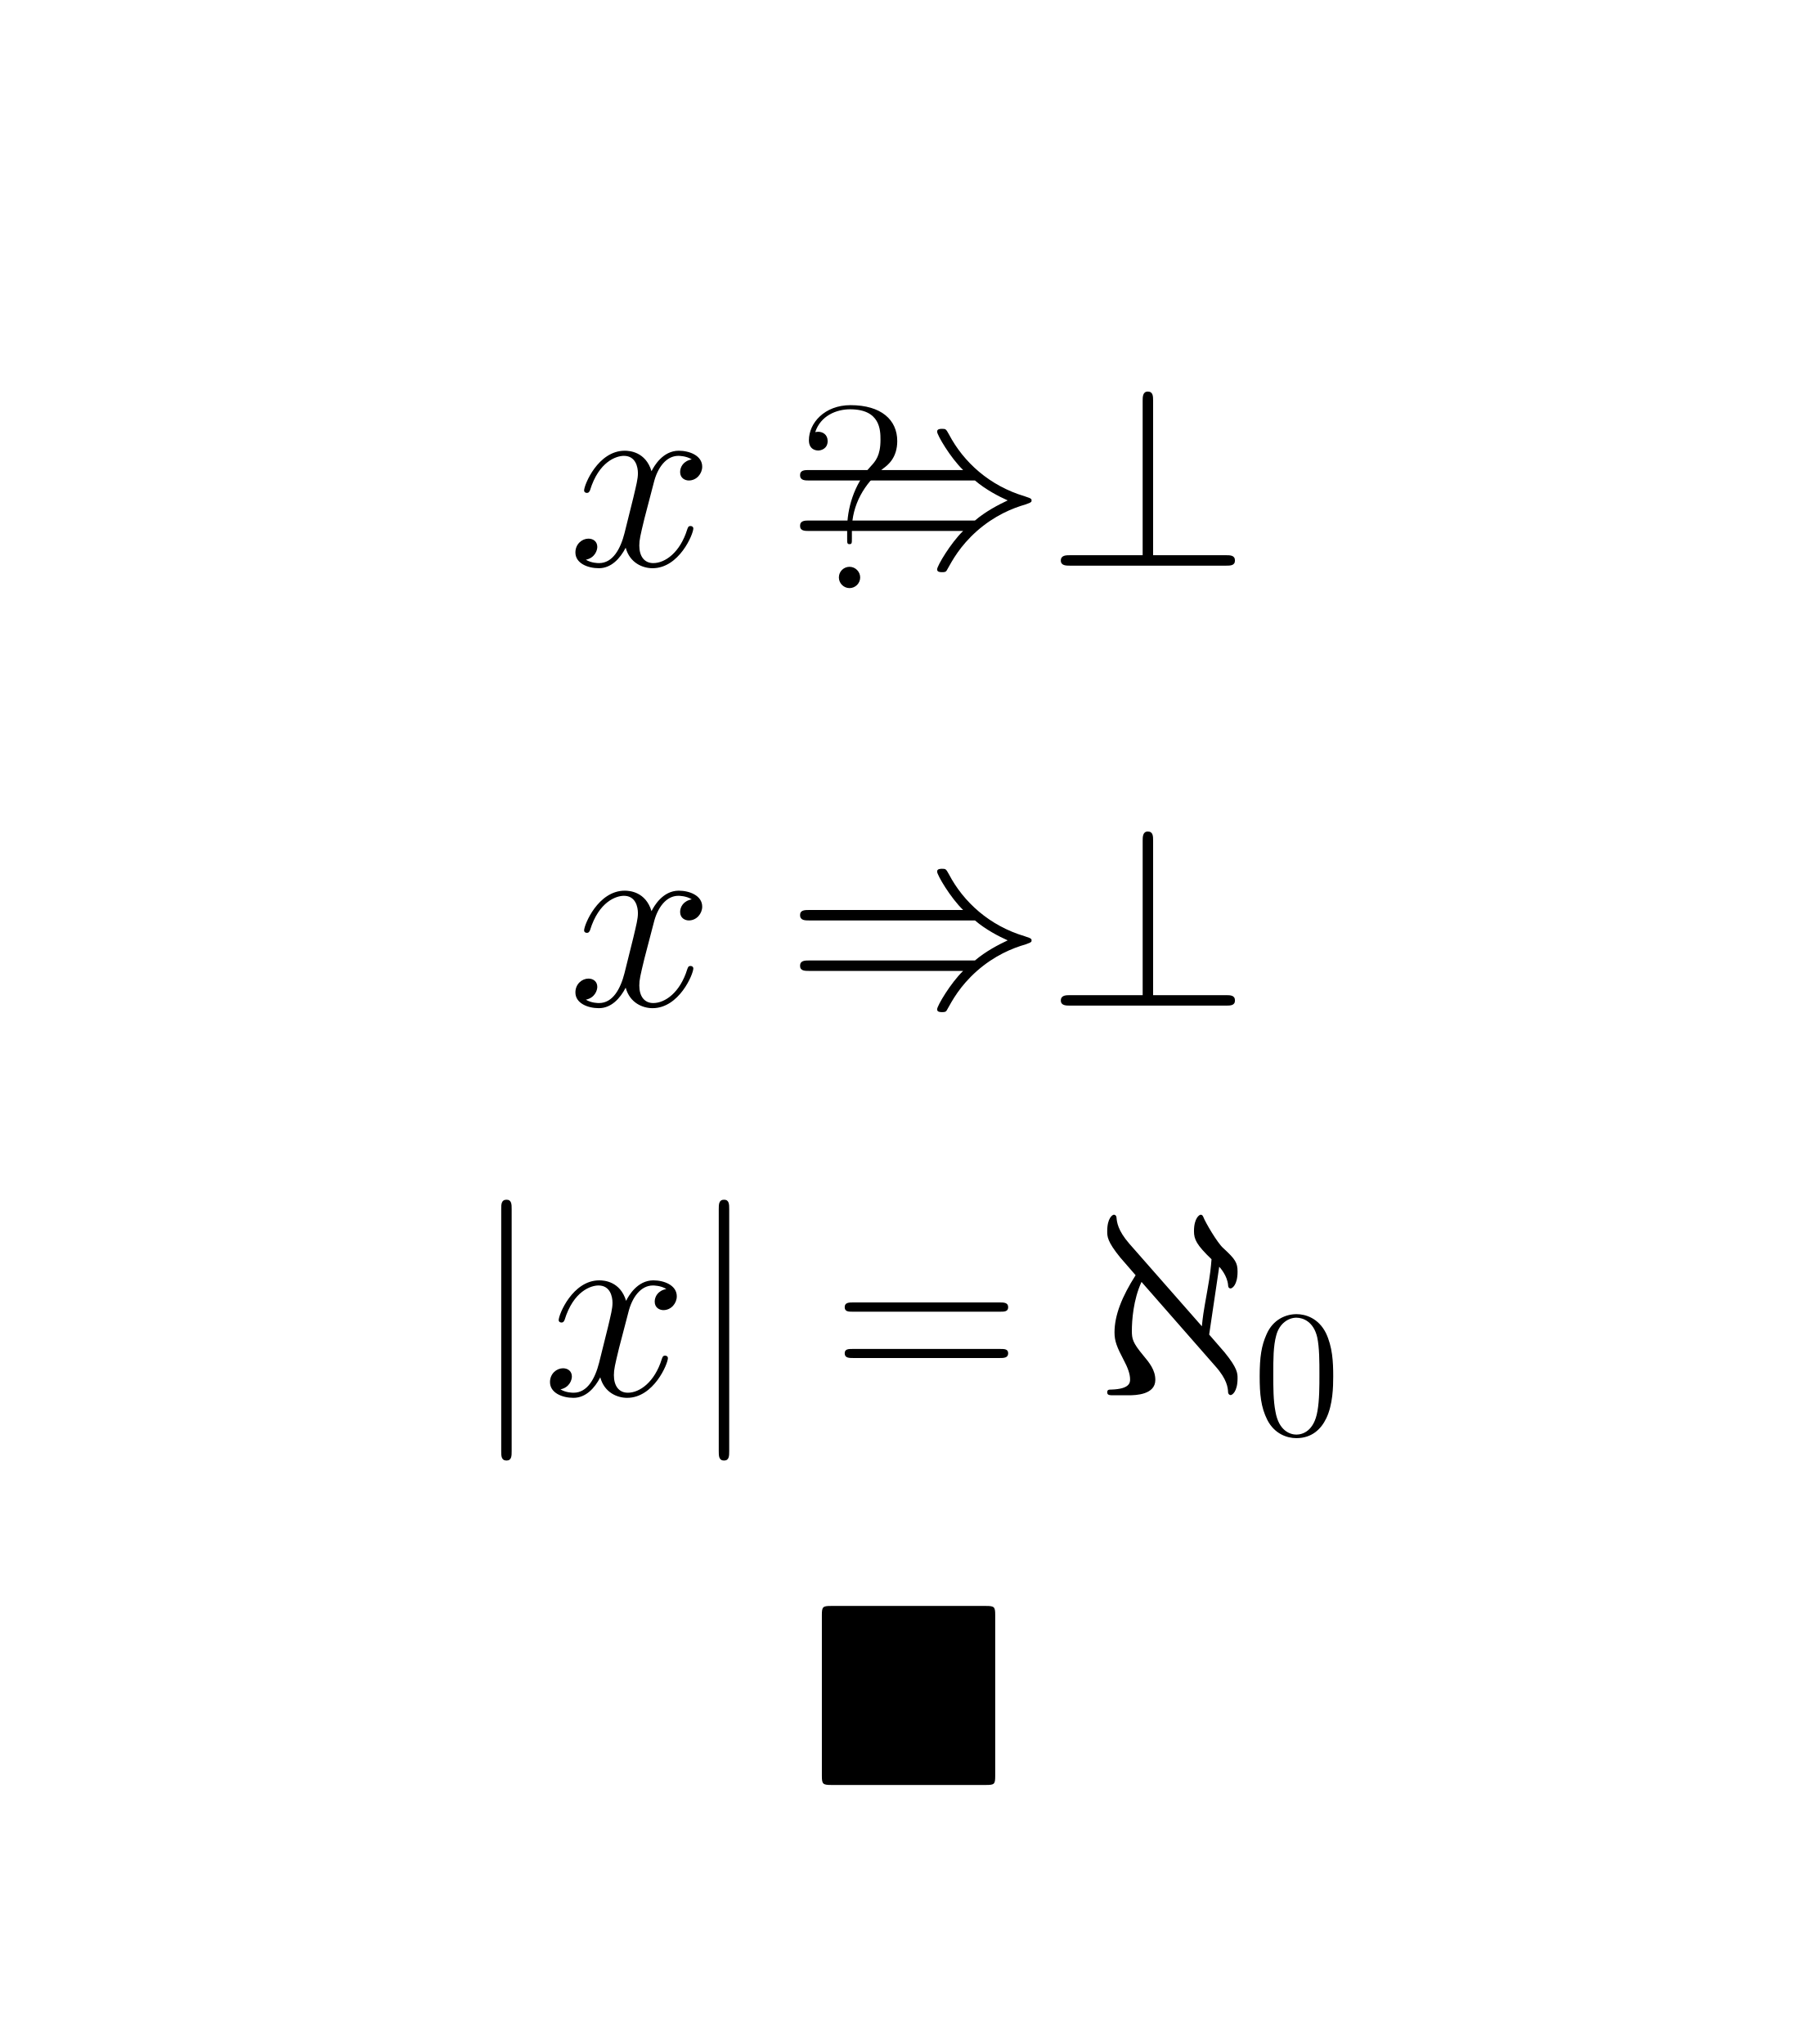
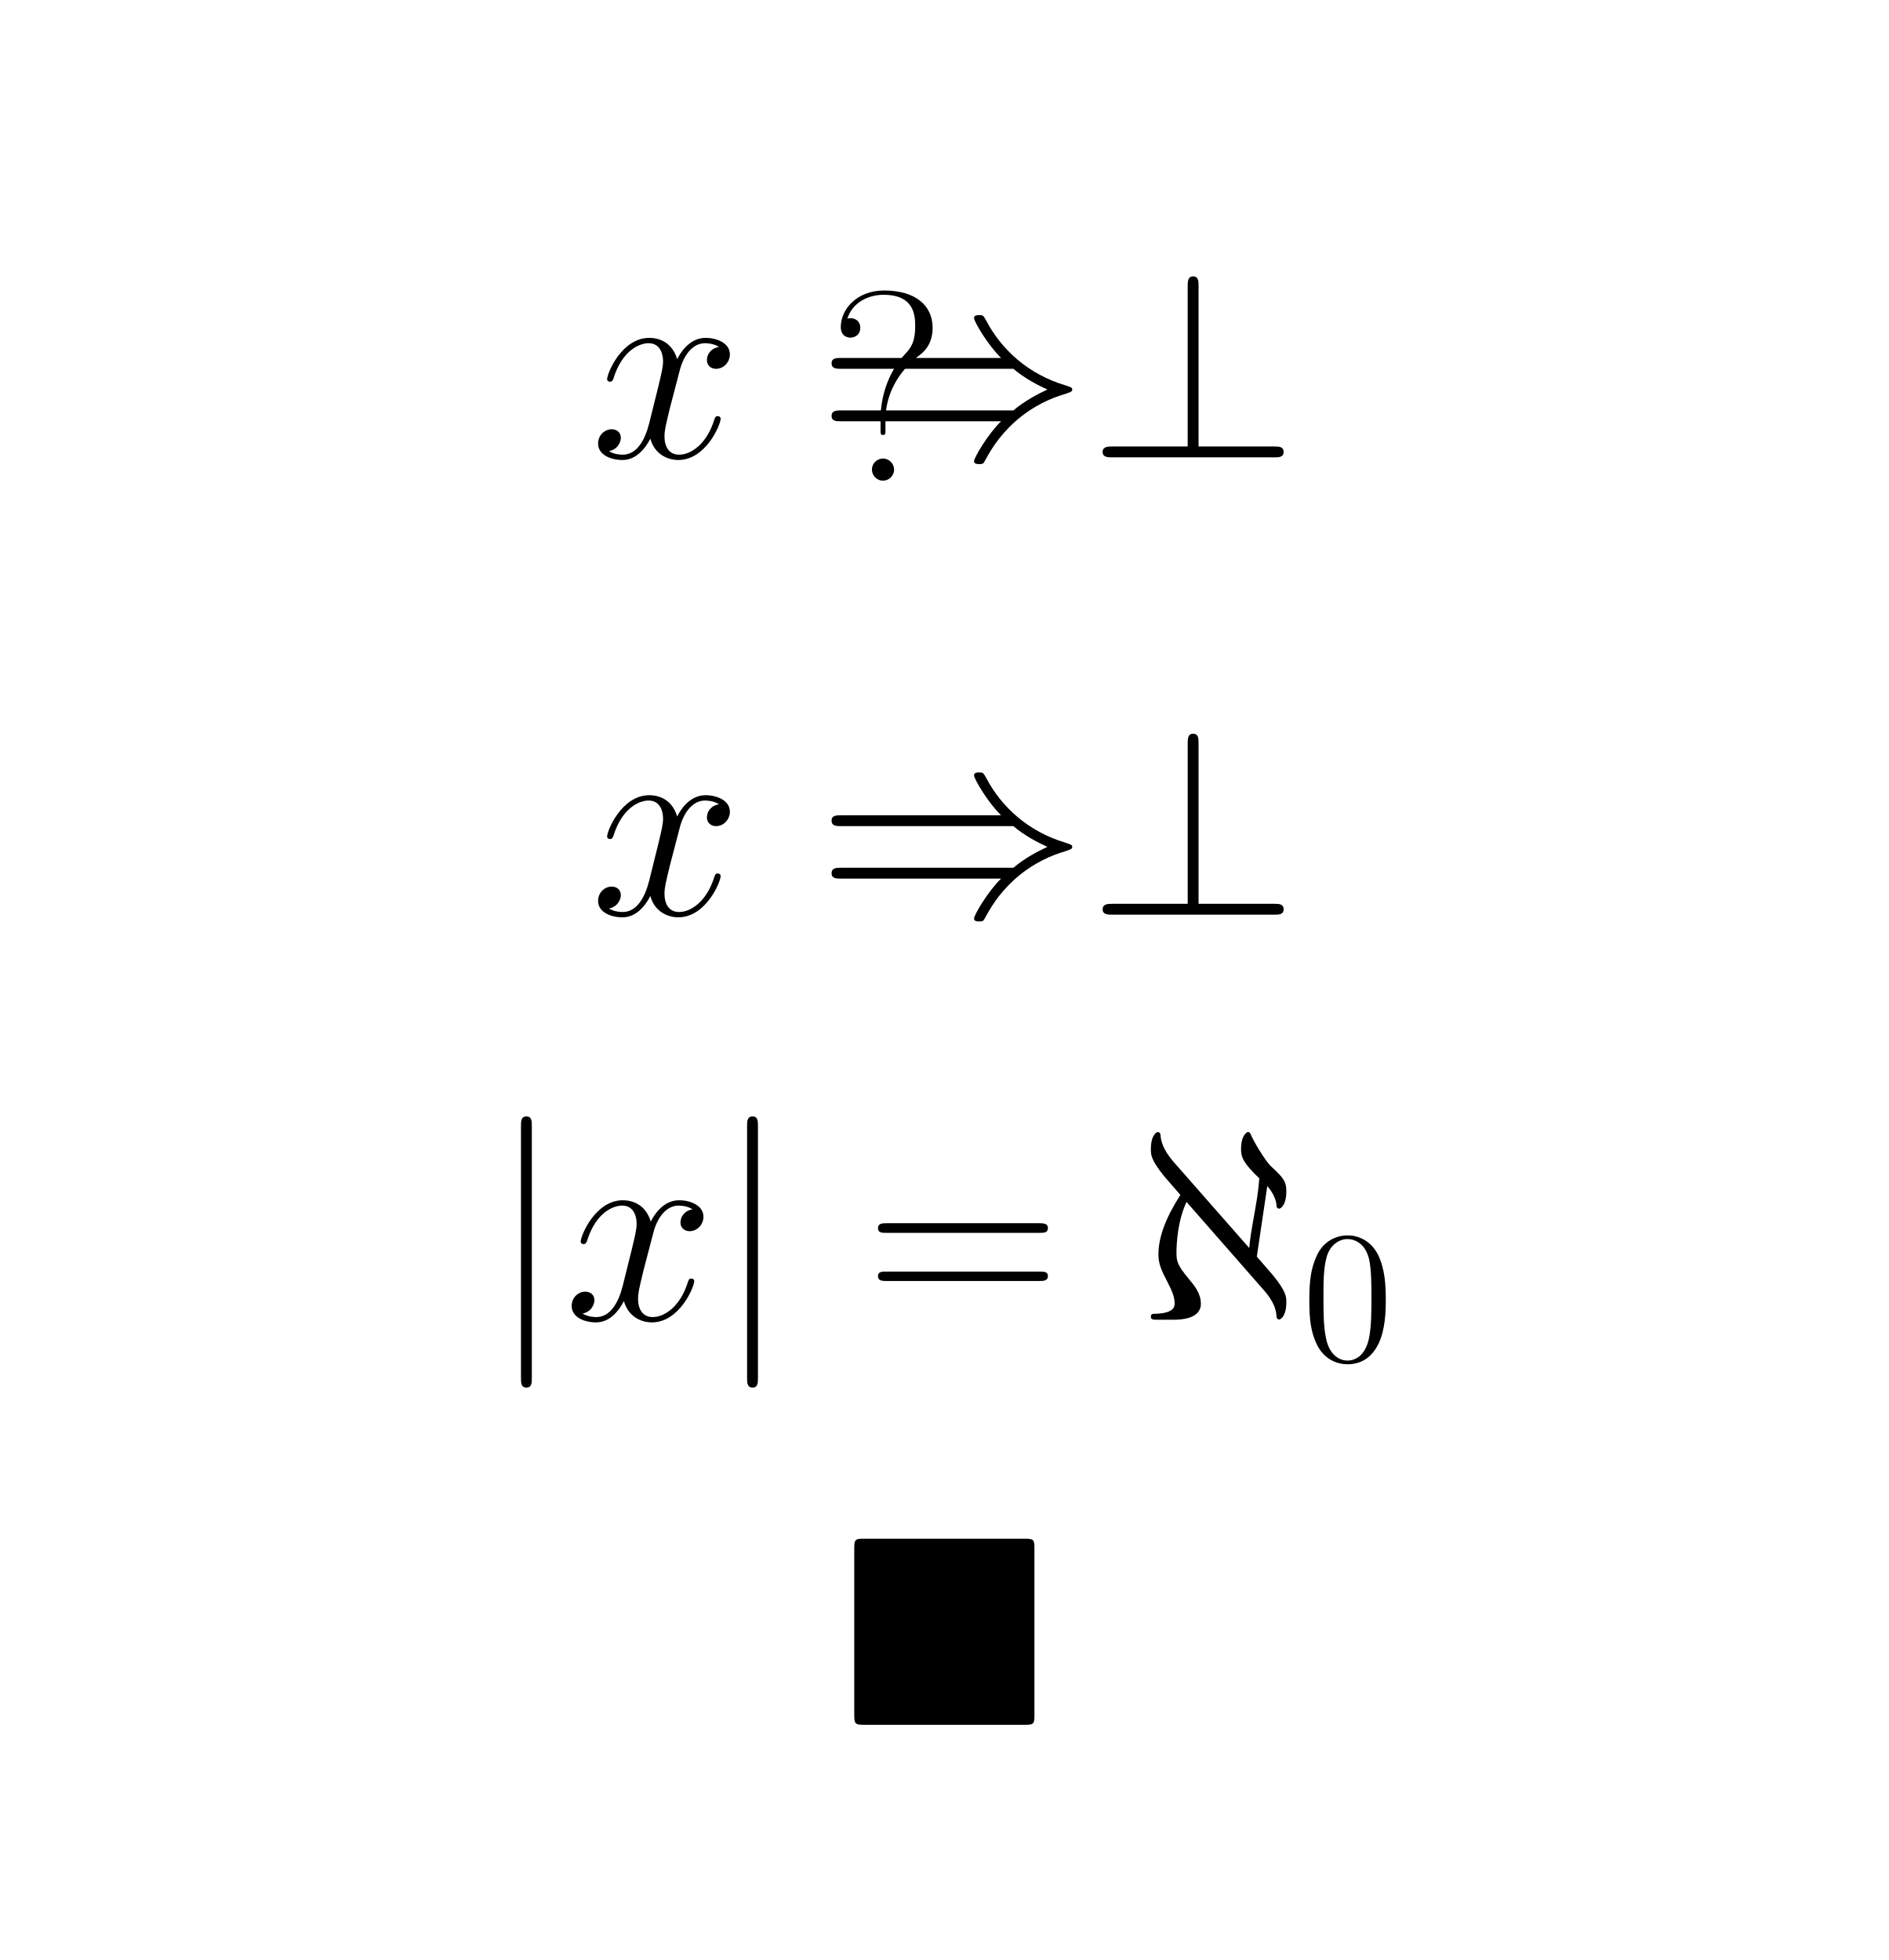
- <svg xmlns="http://www.w3.org/2000/svg" xmlns:xlink="http://www.w3.org/1999/xlink" width="144pt" height="162pt" viewBox="0 0 144 162" version="1.1">
+ <svg xmlns="http://www.w3.org/2000/svg" xmlns:xlink="http://www.w3.org/1999/xlink" width="144pt" height="149.44pt" viewBox="0 0 144 149.44" version="1.1">
  <defs>
    <g>
      <symbol overflow="visible" id="glyph0-0">
        <path style="stroke:none;" d="" />
      </symbol>
      <symbol overflow="visible" id="glyph0-1">
        <path style="stroke:none;" d="M 9.797 -8.422 C 9.125 -8.297 8.875 -7.812 8.875 -7.422 C 8.875 -6.922 9.281 -6.75 9.562 -6.75 C 10.188 -6.75 10.625 -7.297 10.625 -7.844 C 10.625 -8.719 9.625 -9.109 8.766 -9.109 C 7.5 -9.109 6.797 -7.875 6.609 -7.484 C 6.141 -9.031 4.859 -9.109 4.484 -9.109 C 2.375 -9.109 1.266 -6.406 1.266 -5.953 C 1.266 -5.859 1.344 -5.766 1.484 -5.766 C 1.656 -5.766 1.688 -5.891 1.734 -5.969 C 2.438 -8.266 3.828 -8.703 4.422 -8.703 C 5.344 -8.703 5.531 -7.828 5.531 -7.328 C 5.531 -6.875 5.406 -6.406 5.172 -5.406 L 4.469 -2.578 C 4.156 -1.344 3.547 -0.203 2.453 -0.203 C 2.359 -0.203 1.844 -0.203 1.406 -0.469 C 2.141 -0.625 2.312 -1.234 2.312 -1.484 C 2.312 -1.906 2 -2.141 1.609 -2.141 C 1.109 -2.141 0.578 -1.719 0.578 -1.047 C 0.578 -0.188 1.547 0.203 2.438 0.203 C 3.422 0.203 4.125 -0.578 4.562 -1.422 C 4.891 -0.203 5.922 0.203 6.688 0.203 C 8.797 0.203 9.922 -2.5 9.922 -2.953 C 9.922 -3.062 9.828 -3.141 9.703 -3.141 C 9.516 -3.141 9.5 -3.031 9.438 -2.875 C 8.875 -1.047 7.688 -0.203 6.75 -0.203 C 6.031 -0.203 5.641 -0.75 5.641 -1.594 C 5.641 -2.047 5.719 -2.375 6.047 -3.734 L 6.781 -6.547 C 7.078 -7.781 7.781 -8.703 8.734 -8.703 C 8.781 -8.703 9.359 -8.703 9.797 -8.422 Z M 9.797 -8.422 " />
      </symbol>
      <symbol overflow="visible" id="glyph1-0">
        <path style="stroke:none;" d="" />
      </symbol>
      <symbol overflow="visible" id="glyph1-1">
        <path style="stroke:none;" d="M 15 -6.75 C 15.859 -6.016 16.922 -5.469 17.594 -5.172 C 16.859 -4.828 15.844 -4.297 15 -3.578 L 1.875 -3.578 C 1.531 -3.578 1.141 -3.578 1.141 -3.156 C 1.141 -2.75 1.516 -2.75 1.859 -2.75 L 14.062 -2.75 C 13.078 -1.797 12 0.016 12 0.297 C 12 0.516 12.266 0.516 12.391 0.516 C 12.562 0.516 12.703 0.516 12.781 0.344 C 13.219 -0.438 13.797 -1.531 15.141 -2.734 C 16.562 -3.984 17.953 -4.547 19.031 -4.859 C 19.375 -4.984 19.391 -5 19.438 -5.047 C 19.484 -5.062 19.484 -5.125 19.484 -5.172 C 19.484 -5.203 19.484 -5.25 19.453 -5.281 L 19.391 -5.328 C 19.359 -5.344 19.328 -5.375 18.938 -5.5 C 16.156 -6.328 14.094 -8.203 12.938 -10.406 C 12.703 -10.828 12.688 -10.844 12.391 -10.844 C 12.266 -10.844 12 -10.844 12 -10.625 C 12 -10.344 13.062 -8.547 14.062 -7.578 L 1.859 -7.578 C 1.516 -7.578 1.141 -7.578 1.141 -7.172 C 1.141 -6.75 1.531 -6.75 1.875 -6.75 Z M 15 -6.75 " />
      </symbol>
      <symbol overflow="visible" id="glyph1-2">
        <path style="stroke:none;" d="M 8.453 -13.062 C 8.453 -13.422 8.453 -13.797 8.031 -13.797 C 7.625 -13.797 7.625 -13.359 7.625 -13.062 L 7.625 -0.828 L 1.875 -0.828 C 1.562 -0.828 1.141 -0.828 1.141 -0.406 C 1.141 0 1.562 0 1.875 0 L 14.219 0 C 14.562 0 14.938 0 14.938 -0.406 C 14.938 -0.828 14.562 -0.828 14.219 -0.828 L 8.453 -0.828 Z M 8.453 -13.062 " />
      </symbol>
      <symbol overflow="visible" id="glyph1-3">
        <path style="stroke:none;" d="M 3.281 -14.75 C 3.281 -15.125 3.281 -15.5 2.875 -15.5 C 2.453 -15.5 2.453 -15.125 2.453 -14.75 L 2.453 4.422 C 2.453 4.797 2.453 5.172 2.875 5.172 C 3.281 5.172 3.281 4.797 3.281 4.422 Z M 3.281 -14.75 " />
      </symbol>
      <symbol overflow="visible" id="glyph1-4">
        <path style="stroke:none;" d="M 9.703 -2.312 C 10.641 -1.266 10.703 -0.594 10.719 -0.234 C 10.734 -0.078 10.844 -0.016 10.922 -0.016 C 11.031 -0.016 11.469 -0.266 11.469 -1.344 C 11.469 -1.734 11.469 -2.141 10.438 -3.406 L 9.219 -4.812 L 10.016 -10.188 C 10.078 -10.125 10.656 -9.484 10.719 -8.734 C 10.719 -8.656 10.734 -8.469 10.922 -8.469 C 11.031 -8.469 11.469 -8.719 11.469 -9.797 C 11.469 -10.5 11.297 -10.781 10.344 -11.656 C 9.859 -12.078 8.906 -13.734 8.766 -14.109 C 8.719 -14.219 8.672 -14.312 8.547 -14.312 C 8.453 -14.312 8.016 -14.062 8.016 -13 C 8.016 -12.359 8.219 -11.922 9.406 -10.781 C 9.359 -10.188 9.312 -9.625 9.062 -8.234 C 8.734 -6.406 8.719 -6.234 8.641 -5.469 L 2.891 -12.016 C 1.969 -13.078 1.906 -13.734 1.875 -14.109 C 1.859 -14.25 1.75 -14.312 1.672 -14.312 C 1.562 -14.312 1.141 -14.062 1.141 -13 C 1.141 -12.594 1.141 -12.188 2.172 -10.922 L 3.391 -9.516 C 2.312 -7.828 1.719 -6.344 1.719 -4.984 C 1.719 -4.297 1.906 -3.828 2.438 -2.812 C 2.766 -2.203 2.953 -1.688 2.953 -1.266 C 2.953 -1.031 2.953 -0.5 1.484 -0.453 C 1.281 -0.453 1.141 -0.453 1.141 -0.234 C 1.141 0 1.328 0 1.688 0 L 2.844 0 C 3.406 0 4.953 -0.047 4.953 -1.219 C 4.953 -2 4.484 -2.578 4 -3.156 C 3.156 -4.172 3.094 -4.469 3.094 -5.109 C 3.094 -5.906 3.203 -7.578 3.859 -8.984 Z M 9.703 -2.312 " />
      </symbol>
      <symbol overflow="visible" id="glyph2-0">
        <path style="stroke:none;" d="" />
      </symbol>
      <symbol overflow="visible" id="glyph2-1">
        <path style="stroke:none;" d="M 4.359 -4.641 C 4.359 -6.594 5.344 -8.297 6.844 -9.484 C 7.234 -9.766 7.953 -10.344 7.953 -11.656 C 7.953 -13.328 6.688 -14.5 4.25 -14.5 C 2.188 -14.5 0.953 -13.078 0.953 -11.719 C 0.953 -10.906 1.625 -10.906 1.688 -10.906 C 1.922 -10.906 2.438 -11.047 2.438 -11.656 C 2.438 -12.172 2.047 -12.391 1.688 -12.391 C 1.609 -12.391 1.516 -12.375 1.453 -12.359 C 1.875 -13.656 3.125 -14.172 4.219 -14.172 C 6.609 -14.172 6.625 -12.516 6.625 -11.75 C 6.625 -10.5 6.234 -10.062 5.844 -9.641 C 4.484 -8.188 3.984 -6.234 3.984 -4.734 L 3.984 -3.922 C 3.984 -3.578 3.984 -3.484 4.172 -3.484 C 4.359 -3.484 4.359 -3.578 4.359 -3.922 Z M 5.016 -0.844 C 5.016 -1.297 4.641 -1.688 4.172 -1.688 C 3.719 -1.688 3.328 -1.328 3.328 -0.844 C 3.328 -0.391 3.703 0 4.172 0 C 4.625 0 5.016 -0.375 5.016 -0.844 Z M 5.016 -0.844 " />
      </symbol>
      <symbol overflow="visible" id="glyph2-2">
        <path style="stroke:none;" d="M 13.281 -6.625 C 13.594 -6.625 13.906 -6.625 13.906 -6.984 C 13.906 -7.359 13.547 -7.359 13.203 -7.359 L 1.656 -7.359 C 1.297 -7.359 0.953 -7.359 0.953 -6.984 C 0.953 -6.625 1.266 -6.625 1.562 -6.625 Z M 13.203 -2.953 C 13.547 -2.953 13.906 -2.953 13.906 -3.328 C 13.906 -3.672 13.594 -3.672 13.281 -3.672 L 1.562 -3.672 C 1.266 -3.672 0.953 -3.672 0.953 -3.328 C 0.953 -2.953 1.297 -2.953 1.656 -2.953 Z M 13.203 -2.953 " />
      </symbol>
      <symbol overflow="visible" id="glyph3-0">
        <path style="stroke:none;" d="" />
      </symbol>
      <symbol overflow="visible" id="glyph3-1">
        <path style="stroke:none;" d="M 6.422 -4.594 C 6.422 -5.781 6.359 -6.938 5.844 -8.031 C 5.25 -9.219 4.219 -9.531 3.516 -9.531 C 2.688 -9.531 1.656 -9.125 1.141 -7.938 C 0.734 -7.031 0.594 -6.141 0.594 -4.594 C 0.594 -3.203 0.688 -2.156 1.203 -1.141 C 1.766 -0.047 2.75 0.297 3.5 0.297 C 4.75 0.297 5.469 -0.438 5.875 -1.281 C 6.391 -2.359 6.422 -3.766 6.422 -4.594 Z M 3.5 0.016 C 3.047 0.016 2.109 -0.25 1.844 -1.812 C 1.672 -2.672 1.672 -3.766 1.672 -4.766 C 1.672 -5.938 1.672 -7 1.906 -7.844 C 2.156 -8.812 2.891 -9.25 3.5 -9.25 C 4.047 -9.25 4.875 -8.922 5.156 -7.688 C 5.328 -6.875 5.328 -5.734 5.328 -4.766 C 5.328 -3.797 5.328 -2.719 5.172 -1.844 C 4.906 -0.266 4 0.016 3.5 0.016 Z M 3.5 0.016 " />
      </symbol>
      <symbol overflow="visible" id="glyph4-0">
        <path style="stroke:none;" d="" />
      </symbol>
      <symbol overflow="visible" id="glyph4-1">
        <path style="stroke:none;" d="M 14.891 -13.469 C 14.891 -14.109 14.828 -14.188 14.172 -14.188 L 1.875 -14.188 C 1.234 -14.188 1.156 -14.125 1.156 -13.469 L 1.156 -0.75 C 1.156 -0.078 1.219 0 1.906 0 L 14.156 0 C 14.828 0 14.891 -0.062 14.891 -0.719 Z M 14.891 -13.469 " />
      </symbol>
    </g>
  </defs>
  <g id="surface1">
    <g style="fill:rgb(0%,0%,0%);fill-opacity:1;">
-       <use xlink:href="#glyph0-1" x="45.015" y="44.832" />
+       <use xlink:href="#glyph0-1" x="45.015" y="34.87" />
    </g>
    <g style="fill:rgb(0%,0%,0%);fill-opacity:1;">
-       <use xlink:href="#glyph1-1" x="62.252" y="44.832" />
+       <use xlink:href="#glyph1-1" x="62.252" y="34.87" />
    </g>
    <g style="fill:rgb(0%,0%,0%);fill-opacity:1;">
-       <use xlink:href="#glyph2-1" x="63.141" y="46.611" />
+       <use xlink:href="#glyph2-1" x="63.141" y="36.649" />
    </g>
    <g style="fill:rgb(0%,0%,0%);fill-opacity:1;">
-       <use xlink:href="#glyph1-2" x="82.914" y="44.832" />
+       <use xlink:href="#glyph1-2" x="82.914" y="34.87" />
    </g>
    <g style="fill:rgb(0%,0%,0%);fill-opacity:1;">
-       <use xlink:href="#glyph0-1" x="45.015" y="79.701" />
+       <use xlink:href="#glyph0-1" x="45.015" y="69.739" />
    </g>
    <g style="fill:rgb(0%,0%,0%);fill-opacity:1;">
-       <use xlink:href="#glyph1-1" x="62.252" y="79.701" />
-       <use xlink:href="#glyph1-2" x="82.915" y="79.701" />
+       <use xlink:href="#glyph1-1" x="62.252" y="69.739" />
+       <use xlink:href="#glyph1-2" x="82.915" y="69.739" />
    </g>
    <g style="fill:rgb(0%,0%,0%);fill-opacity:1;">
-       <use xlink:href="#glyph1-3" x="37.261" y="110.585" />
+       <use xlink:href="#glyph1-3" x="37.261" y="100.623" />
    </g>
    <g style="fill:rgb(0%,0%,0%);fill-opacity:1;">
-       <use xlink:href="#glyph0-1" x="43.001" y="110.585" />
+       <use xlink:href="#glyph0-1" x="43.001" y="100.623" />
    </g>
    <g style="fill:rgb(0%,0%,0%);fill-opacity:1;">
-       <use xlink:href="#glyph1-3" x="54.498" y="110.585" />
+       <use xlink:href="#glyph1-3" x="54.498" y="100.623" />
    </g>
    <g style="fill:rgb(0%,0%,0%);fill-opacity:1;">
-       <use xlink:href="#glyph2-2" x="65.977" y="110.585" />
+       <use xlink:href="#glyph2-2" x="65.977" y="100.623" />
    </g>
    <g style="fill:rgb(0%,0%,0%);fill-opacity:1;">
-       <use xlink:href="#glyph1-4" x="86.59" y="110.585" />
+       <use xlink:href="#glyph1-4" x="86.59" y="100.623" />
    </g>
    <g style="fill:rgb(0%,0%,0%);fill-opacity:1;">
-       <use xlink:href="#glyph3-1" x="99.217" y="113.685" />
+       <use xlink:href="#glyph3-1" x="99.217" y="103.722" />
    </g>
    <g style="fill:rgb(0%,0%,0%);fill-opacity:1;">
-       <use xlink:href="#glyph4-1" x="63.965" y="141.47" />
+       <use xlink:href="#glyph4-1" x="63.965" y="131.507" />
    </g>
  </g>
</svg>
